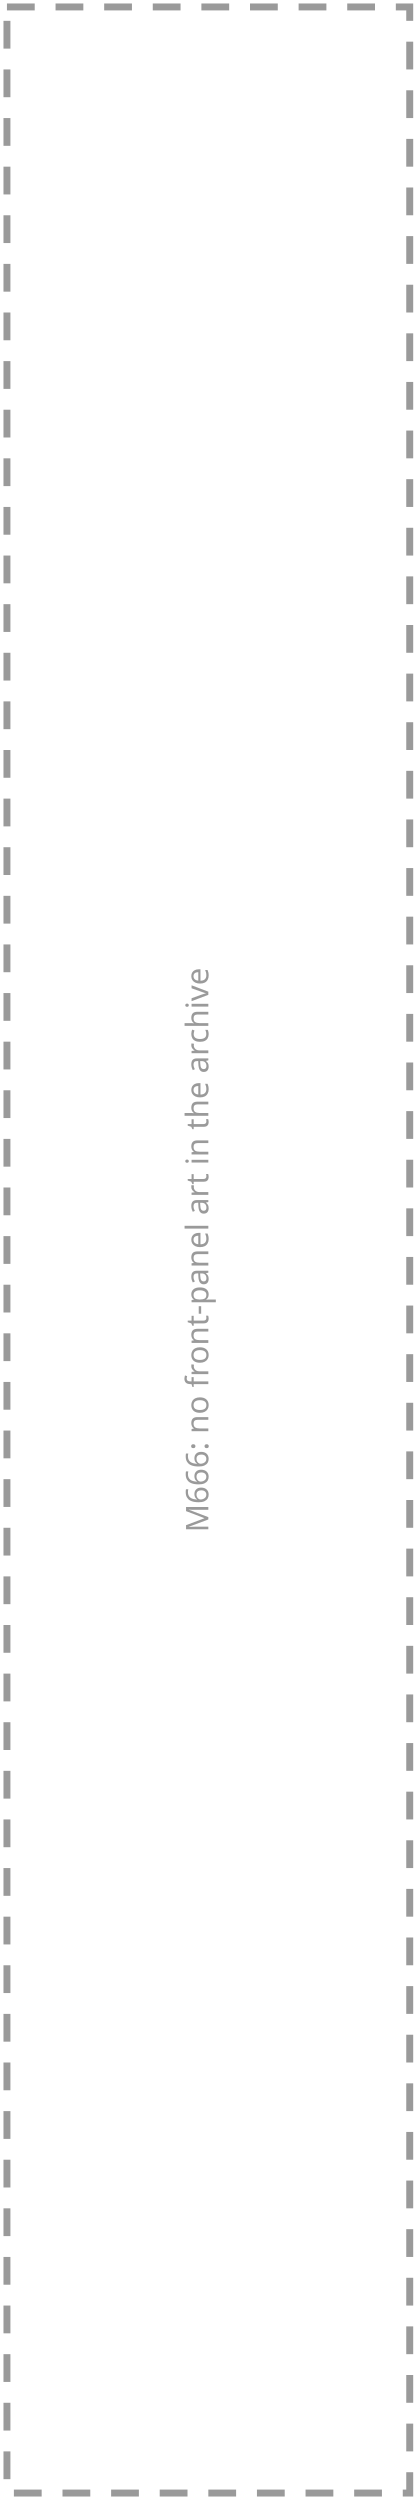
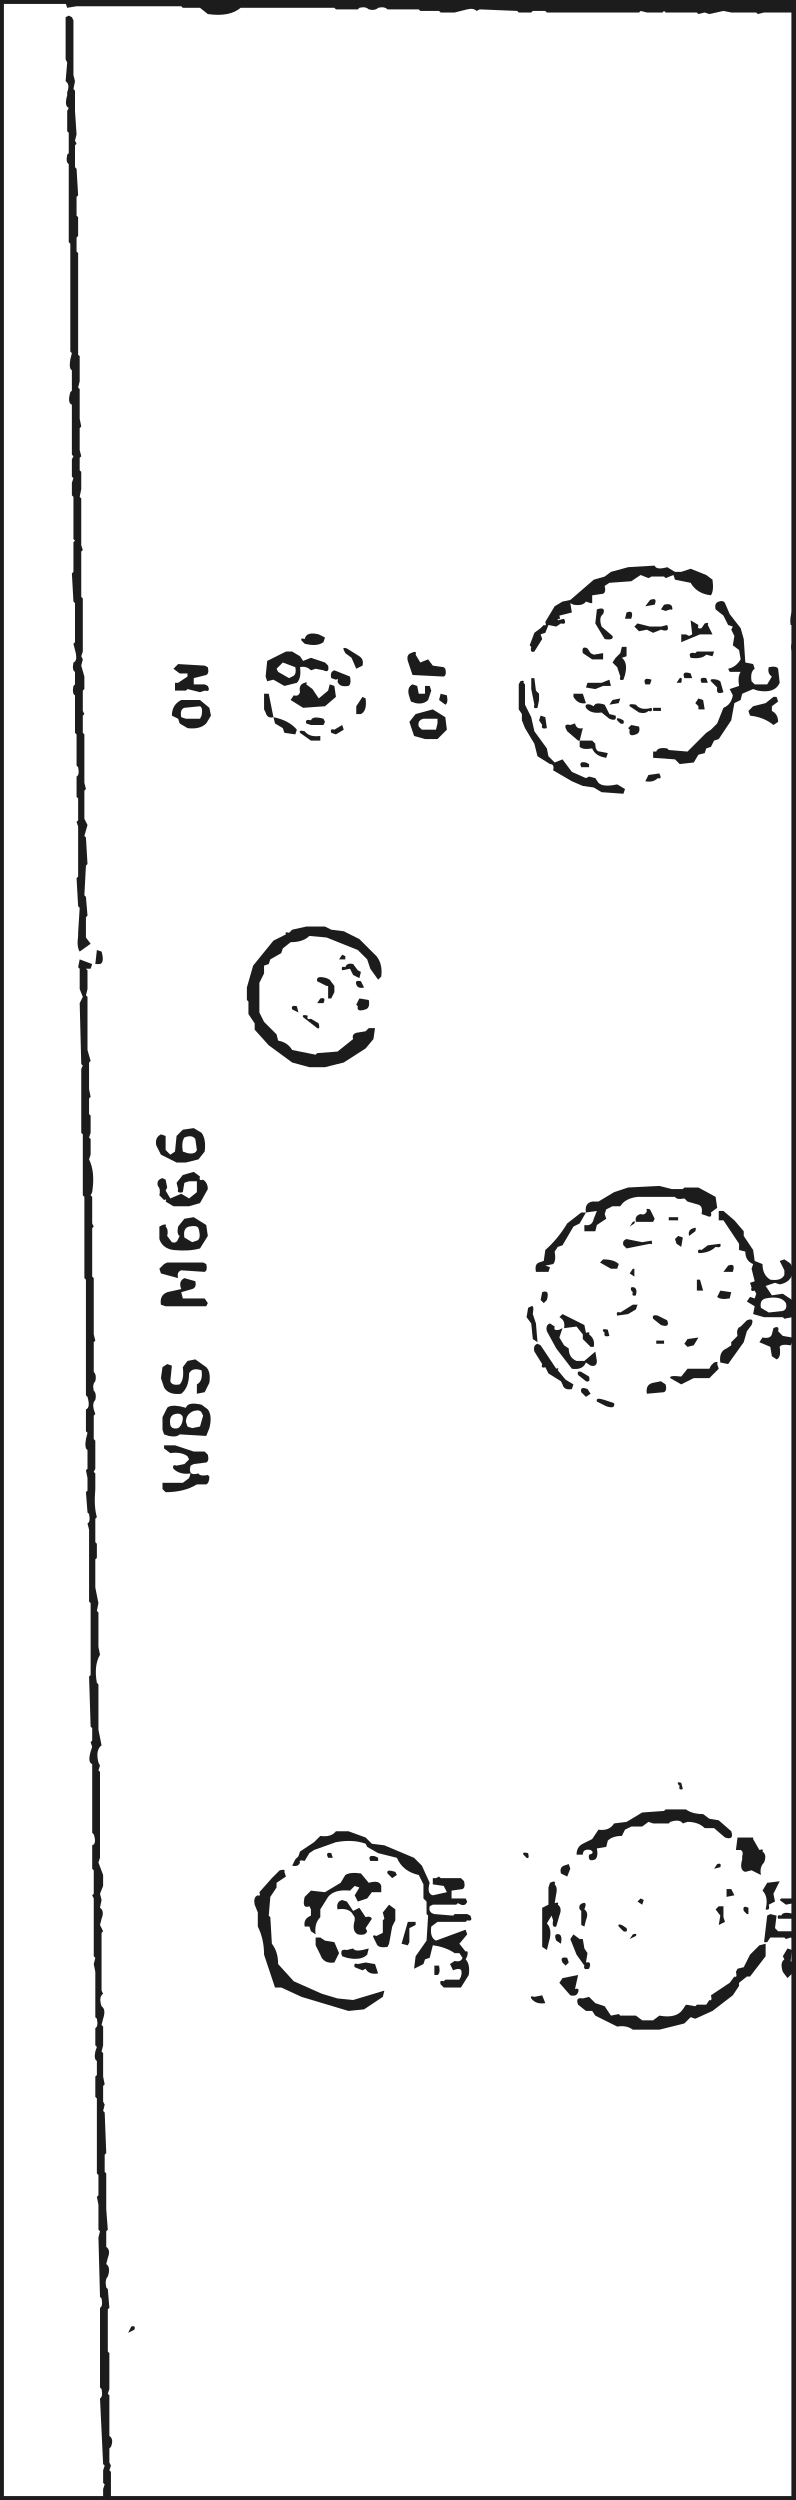
- <svg xmlns="http://www.w3.org/2000/svg" viewBox="0 0 120 720" data-from="none" data-kind="none">
-   <rect class="outline" x="2" y="2" width="116" height="716" fill="none" stroke="#9a9a9a" stroke-width="2" stroke-dasharray="8 6" />
-   <text x="60.0" y="360.0" fill="#9a9a9a" font-family="sans-serif" font-size="9" text-anchor="middle" transform="rotate(-90 60.0 360.0)">M666: no front-panel art in the archive</text>
+ <svg xmlns="http://www.w3.org/2000/svg" viewBox="0 0 509 1600" data-from="Modules/AMPLIFIERS/M666/PHOTOS/19xx - M666 - file.jpg" data-kind="photo">
+   <g transform="translate(0 1600) rotate(-90)">
+     <rect class="outline" x="1" y="1" width="1598" height="507" fill="none" stroke="#1c1c1c" stroke-width="3" />
+     <path class="line" fill="#1c1c1c" d="M1548 42L1560 43L1562 42L1564 42L1589 42L1590 44L1589 46L1587 47L1552 47L1548 48L1543 47L1542 48L1531 48L1529 48L1514 49L1510 48L1508 49L1507 48L1493 48L1492 49L1475 50L1474 49L1462 49L1461 50L1449 50L1448 49L1439 49L1438 50L1373 50L1372 51L1356 51L1352 50L1351 51L1332 51L1327 52L1326 51L1312 51L1308 52L1307 51L1299 51L1298 52L1287 52L1282 51L1281 52L1251 52L1248 53L1247 52L1218 52L1217 53L1183 53L1180 52L1178 53L1174 52L1167 54L1159 54L1158 53L1145 53L1143 54L1142 53L1131 53L1130 54L1099 54L1095 55L1094 54L1076 54L1072 56L1065 54L1064 55L1047 56L1046 55L1027 54L1026 55L1014 56L1013 55L1000 55L996 58L991 51Q994 49 1001 50L1003 50L1019 51L1020 50L1038 49L1039 50L1071 50L1074 49L1075 50L1089 50L1090 49L1103 49Q1104 51 1109 50L1110 49L1130 49L1131 48L1155 48Q1156 46 1161 47L1162 48L1170 48Q1171 46 1176 47Q1177 50 1184 48L1188 47L1189 48L1214 48L1215 47L1233 46L1234 47L1253 47L1254 48L1255 47L1282 47L1283 46L1291 46L1294 47L1295 46L1306 46L1308 47L1309 46L1341 46Q1342 43 1349 45L1350 46L1363 46Q1364 44 1370 45L1374 46L1375 45L1444 45L1445 44L1495 44Q1496 42 1501 43L1502 44L1515 44L1516 43L1529 43L1531 44Q1532 41 1539 43L1541 43Q1546 45 1548 42ZM1598 42L1600 43L1600 134L1599 136Q1602 135 1600 141L1599 145L1600 146L1600 286L1599 291L1600 292L1600 331L1599 334L1600 335L1600 425L1600 427L1599 436Q1602 437 1600 444L1599 445L1599 457L1600 458L1600 477L1599 478L1599 486L1600 487L1600 495Q1598 496 1599 502L1600 505L1599 508L1600 509L1592 509L1592 489L1591 485L1592 484L1592 468L1593 463L1591 454L1592 451L1591 447L1592 446L1592 426L1593 425L1592 424L1592 414L1593 410L1592 409L1592 350L1593 349L1593 341L1592 340L1592 332L1593 331L1594 307L1593 305Q1595 303 1594 299L1592 291L1592 282L1593 281L1593 269L1594 268L1594 248Q1596 246 1595 242Q1593 240 1594 236Q1596 234 1595 230L1594 229L1594 215L1595 214L1595 154Q1589 147 1591 133L1595 128L1595 117L1596 116L1596 49L1595 43L1598 42ZM981 50L986 51L983 59L980 58L980 55L979 56L967 56L963 55L962 56L928 56L921 58L920 57L903 57L898 58L897 57L887 57L886 58L875 58L872 57L871 58L861 58L858 57Q850 61 837 59L835 58L834 59L817 59L815 60L814 59L783 59L782 60L746 60L742 61L741 60L722 60Q720 62 716 61Q714 59 710 60Q708 62 704 61Q702 59 698 60L695 61L694 60L679 60L678 61L660 61L658 60L657 61L649 61L647 61Q636 60 629 62L628 61L613 61L612 62L603 62L602 61L584 61L574 63L569 62L568 63L546 63L541 64Q534 60 523 62L522 63L493 63L483 65Q480 61 472 63L470 64L467 63L466 64L411 64L408 63L400 66L393 66L388 64L384 65L379 64Q377 67 372 65L368 64L364 66L363 65L326 65L324 66Q322 63 316 65Q314 68 308 66L304 65L303 66L291 66L287 65L286 66L271 66L266 67L265 66L255 66L253 67L249 66L248 67L222 68L221 67L210 67L209 68L188 68L186 68L173 69L172 68L162 68Q160 71 155 69L151 68Q149 71 143 69Q141 67 136 68L135 69L123 70L122 69L95 69L94 70L71 70L68 69L67 70L41 70Q39 73 34 71L33 70L24 70L22 71L19 70L18 71L0 71L0 66L7 66L10 67L11 66L19 66L22 67L23 66L65 64Q66 66 71 65L72 64L123 64Q124 66 129 65L130 64L168 63L172 64L173 63L189 63L194 62L195 63L208 63L209 62L257 62L258 61L271 61L272 62L281 62Q282 60 287 61L290 62L291 61L302 61Q303 63 308 62L309 61L338 61L343 60L347 61L348 60L385 60L387 59L388 60L403 60L404 59L419 59Q420 62 426 60L427 59L471 59Q472 56 479 58L482 59L485 58L486 59L494 59L495 58L527 57L528 58L574 58L575 57L621 57L625 56Q626 58 631 57L632 56L645 55L646 56L654 56L659 55L660 56L672 56Q673 54 679 55L683 56L684 55L698 55Q699 58 706 56L707 55L781 55L782 54L834 54L835 53L874 53L875 52L916 52L918 53L919 52L958 51L962 53L967 51L980 51L981 50ZM983 61L992 62L991 65Q984 67 983 64L983 61ZM107 82L111 84Q112 87 109 86L107 82ZM867 100Q872 99 874 103L873 106L864 106L861 109L863 112L873 113L877 117L878 124L875 129Q871 132 863 131L858 127L856 119L856 113L861 103L867 100ZM863 117L862 120Q861 125 864 126L871 125Q874 123 872 118Q869 116 863 117ZM841 101Q845 100 846 104L845 106L840 107L838 106L833 109L836 116L833 121L837 126L844 126L844 121L843 118L837 117Q836 113 839 114L843 113L848 117L850 124L847 128Q844 127 845 130Q843 133 839 133L830 128L828 121L828 111L831 106Q833 107 832 105L835 102Q839 103 841 101ZM788 102L791 105L792 107L792 130L791 132Q787 133 786 131L787 116Q786 113 782 114L785 103L788 102ZM807 102L815 102L816 104Q817 107 815 106Q813 108 809 107L805 110Q804 113 807 114L809 115Q810 113 815 114L820 118L821 124L816 132L809 133L801 128Q799 121 800 111Q801 104 807 102ZM808 118L805 123L806 126Q807 129 814 127Q816 126 815 121Q814 117 808 118ZM718 103L725 104L727 107L726 110L716 109Q713 110 714 115Q717 118 725 117L729 120L730 125L725 132Q722 135 715 134L709 131L708 126L714 126Q716 130 723 129Q725 123 721 121Q712 121 708 116Q707 108 712 105L718 103ZM765 103Q771 102 773 107L775 116Q780 114 782 118L780 125Q776 126 775 123L773 116L769 117L769 131L766 133L764 132L764 106L765 103ZM647 104L651 104L651 117L654 121L657 122Q656 115 660 111Q663 110 662 113L663 118L666 121L668 120Q671 116 670 109L673 105L675 105L675 112L671 124L671 131L669 133Q665 134 664 132L663 124L662 122Q655 120 657 127Q655 128 656 133L655 134Q651 134 650 132L650 126Q645 118 645 106L647 104ZM685 104L693 104L699 107Q701 109 700 115L699 119Q703 120 701 129L698 133Q694 136 686 134L681 132L682 115Q680 113 681 108L682 105L685 104ZM688 109Q685 110 686 114Q688 117 693 117Q696 116 695 112Q694 108 688 109ZM690 119L687 120L686 123L687 128L694 130L696 129Q698 128 697 124Q695 119 690 119ZM1142 110Q1149 110 1152 116L1152 128L1147 134L1142 135L1137 132Q1133 128 1134 120L1137 115L1140 114L1142 110ZM1141 116L1140 119L1140 128L1142 129Q1147 130 1148 128L1147 118Q1146 115 1141 116ZM1172 111L1175 114L1174 131L1173 133Q1169 134 1168 132L1166 124L1162 124L1162 131L1161 133Q1157 135 1158 131L1157 128L1159 120L1158 119L1158 112L1163 112L1163 114L1167 120L1169 120L1169 115L1172 111ZM960 158L968 158L982 162L998 175L1002 183Q1004 182 1003 185L1005 187L1007 196L1007 208L1005 212L1004 220L999 230L988 241Q983 245 975 244L973 242L980 237L986 235L992 229L1000 209L1001 198Q997 194 997 186L993 181L990 180L986 173L983 172L982 169L977 169L971 166L952 166L946 169L938 177L934 178Q933 184 928 187L925 202L926 203L927 216L935 226Q938 225 939 228L940 234L942 236L942 240L935 239L929 234L920 220L917 208L917 198L920 187L931 172L941 163L945 163L951 159L959 159L960 158ZM381 163Q386 162 387 165Q386 167 389 166L398 174L400 176L403 179Q404 183 402 182L399 183L395 177L392 177L386 173L374 172L373 173L356 174Q351 178 343 178L332 188L324 206L321 216L320 226L326 246L322 245L314 233L313 223L322 193L328 180L328 176L349 169Q359 169 367 165L376 165L381 163ZM1146 169L1156 169L1156 172L1141 175Q1139 185 1133 190L1130 189L1131 182L1134 181L1137 176L1141 175Q1140 171 1144 170L1146 169ZM1167 170L1177 171L1178 173L1183 183L1183 187L1180 192L1177 194L1179 199L1176 208L1174 210Q1169 211 1171 207L1172 202L1171 199Q1174 196 1173 192Q1166 193 1163 190L1161 182L1165 175L1164 171L1167 170ZM1172 177L1170 178L1166 185L1167 187Q1168 190 1173 189L1176 181L1172 177ZM1152 186L1155 188Q1154 191 1157 192Q1162 191 1163 195Q1164 197 1162 196L1159 200L1153 204L1158 210L1162 211L1161 214L1154 215L1148 208L1147 194L1152 186ZM406 187L410 189L412 191L415 192L421 201L425 205Q424 212 428 215L428 223L424 234L420 238L419 246L411 265L406 270L395 275Q388 273 387 277L389 286L393 284L394 277L398 277L398 279L399 281L398 282L398 295L396 297Q392 298 391 296L390 289L385 289L385 298L383 299Q380 298 381 295L382 293L381 292L381 277L380 275Q376 274 375 278L374 290L375 291L375 299L374 301Q370 303 371 299L370 298L370 280L367 276Q360 275 358 279L365 298L362 299L356 294L351 298Q352 300 348 299L346 298Q343 301 336 300L328 295L328 284L330 282Q333 281 332 284L333 285L333 294L335 295Q342 297 339 290L343 288L345 291Q344 295 347 296L350 294L350 291Q354 285 355 277L347 275L346 272L343 271L340 265L348 266L358 273L374 274L375 273L383 273L385 271L394 271L400 268Q402 259 409 255L411 254L414 242L418 235L420 234Q423 226 421 215L416 201L414 198L409 195Q410 191 408 192Q405 191 406 187ZM954 187Q957 186 956 190L952 191L954 187ZM1131 192Q1133 191 1132 195Q1128 198 1129 205L1126 205L1126 199L1131 192ZM1190 193Q1192 192 1191 195Q1196 196 1194 204L1192 208L1189 207Q1186 203 1188 195L1190 193ZM949 194Q951 193 950 197Q947 196 948 199L945 204Q941 205 942 203L949 194ZM367 195Q372 194 374 199L378 199L380 198Q378 193 386 195L390 199L389 208L395 218L400 221Q402 224 401 231L395 236Q397 243 393 244L389 244L389 238L385 235L383 229L387 227L392 230L393 227L390 224Q391 214 386 210L378 205L373 205Q369 201 362 202L364 199L367 198L367 195ZM1137 196Q1140 195 1139 199Q1142 200 1140 207L1138 208L1136 207L1136 199L1137 196ZM355 202L360 202L360 205L358 208L357 214L350 217L344 214Q343 207 349 205L355 202ZM958 203L961 205Q962 209 958 207L958 203ZM972 203Q976 202 974 209L973 211L969 214L965 214L961 212L961 210L969 210L969 209L972 203ZM411 210Q415 208 414 212L411 213L411 210ZM1131 212Q1134 211 1133 214L1136 219L1133 220L1130 215L1131 212ZM1166 212Q1170 211 1171 214L1167 224Q1162 225 1161 223Q1160 217 1164 216Q1166 217 1165 215L1166 212ZM378 216Q383 215 384 219L383 222L377 226L379 230L373 234Q374 237 372 238L366 234L364 235Q361 234 362 229Q364 225 371 227L373 227L376 225Q379 222 378 216ZM986 217L989 219L988 221L986 221L986 217ZM348 219Q353 217 352 222L353 226Q351 227 352 232L353 236L349 235Q345 231 347 222L348 219ZM979 219Q982 218 981 221Q984 222 983 226L979 229L978 231L974 230L976 226L980 224L979 219ZM1184 220Q1186 219 1185 222L1180 230Q1178 233 1174 232L1172 228L1179 225L1182 221L1184 220ZM341 227Q344 226 343 229L344 234L343 240L337 242Q336 236 340 234L339 232L341 227ZM957 228L961 230L960 236Q955 237 954 234Q952 228 956 229L957 228ZM970 228Q973 227 972 231L968 233Q967 229 970 228ZM1143 228L1148 228L1154 232L1153 234Q1145 235 1143 231L1143 228ZM409 237Q413 235 412 240L411 242L409 242L409 237ZM360 239Q362 238 361 241L363 245L371 245L372 246L376 245L381 249L378 253L371 253L367 251L356 249L354 248Q353 242 356 241L360 239ZM401 248Q404 247 402 253L400 254L398 251L401 248ZM356 257L370 261L370 266L368 266L366 262L357 262L355 261L356 257ZM1177 261Q1181 260 1182 263Q1184 267 1181 266L1176 269L1178 274L1174 277L1173 284L1172 285Q1168 286 1167 284L1168 264L1177 261ZM1138 262L1143 266L1146 277L1141 285L1133 286L1127 280L1127 272L1129 265L1138 262ZM1135 268L1133 270L1133 279L1137 280L1139 280L1140 280L1140 271Q1139 267 1135 268ZM1154 262Q1160 260 1162 264L1161 267L1156 268L1156 272L1161 272L1161 275L1158 276L1152 274Q1149 271 1150 266L1151 263L1154 262ZM336 278L342 278L342 281Q337 282 336 280L336 278ZM1152 281L1156 282L1155 286Q1150 287 1149 285L1152 281ZM1146 332L1162 332L1164 333Q1165 336 1163 335L1162 336L1149 336L1141 340L1132 342L1121 350L1116 351L1112 355L1114 360L1106 366L1102 375L1103 377L1102 381L1099 383Q1096 386 1098 395L1095 400L1092 399L1093 385L1096 380L1097 373L1100 366L1107 354Q1111 355 1111 352L1116 344L1124 342L1134 336L1139 334L1143 334L1146 332ZM413 335Q415 334 414 338Q410 339 411 337L413 335ZM757 337L763 338L764 340Q765 342 759 341L753 343L741 344L743 341L753 340L757 337ZM1187 339L1195 342L1198 346L1200 348Q1199 350 1202 349L1212 355L1215 360L1216 365L1229 380L1231 387L1234 391L1237 402L1238 419Q1235 420 1237 427L1234 432L1234 436L1236 442L1232 452L1229 456Q1222 457 1219 455Q1220 446 1227 442L1229 432L1232 431L1230 426L1231 425L1231 417L1230 415L1232 410L1228 404L1227 390L1225 387Q1221 388 1220 386L1219 379L1214 379L1214 378L1215 375Q1212 373 1213 367L1214 365L1208 366L1206 358Q1203 359 1204 357L1203 357L1204 361Q1200 363 1201 359L1199 356L1200 351L1195 349L1194 346L1191 347L1183 342Q1182 339 1186 340L1187 339ZM321 340Q323 339 322 342L323 347L318 349Q317 343 321 340ZM1159 340L1166 340L1166 342L1158 343L1156 345L1152 345L1147 344Q1146 341 1149 342L1159 340ZM735 342Q739 341 740 344L739 346L724 356Q725 358 723 357L717 362L714 367L711 366Q710 361 714 360L716 359L721 351L725 349Q724 346 727 347L735 342ZM786 343Q791 342 792 345L793 348L800 349Q807 357 817 363L824 372L824 375Q830 374 831 379L831 383L837 393L840 402L841 422L839 430L839 437L840 438L840 447L834 458L827 459L824 455Q820 456 822 452L823 449Q828 450 829 447L831 440L833 438Q832 433 834 432L834 408Q833 400 828 397L828 392L826 388L823 387L820 388L816 382L812 381L812 374L816 374Q815 379 820 380L825 382L824 375L817 371L815 367L803 360L802 357L799 355Q793 356 791 354L790 349L789 352L786 351L786 343ZM1139 345L1142 346L1141 349L1134 350Q1133 346 1136 347L1139 345ZM768 346L773 347Q775 352 768 350L766 348L768 346ZM354 347L379 347L380 349L381 351L392 351L395 352Q397 356 394 355Q392 357 388 356L382 355Q383 358 381 357Q379 360 374 358L367 356Q366 353 371 354L374 353L369 350Q366 353 360 352L352 350L354 347ZM748 350Q752 349 753 352L751 355Q748 354 749 358L750 360L744 358L739 361L737 364Q731 364 729 369L729 374L735 381L729 382Q725 382 726 378L728 375Q723 373 724 366L737 356L748 350ZM358 356Q363 354 362 358Q361 360 356 359L358 356ZM331 358L334 360L336 370L327 368Q328 371 325 370Q322 369 323 365L331 358ZM757 358L759 360L752 374L747 375Q748 378 746 377Q743 381 738 380L738 378L743 373L746 373L751 369L750 361Q755 362 757 358ZM401 359Q405 358 406 361L407 364L404 365L399 363L401 359ZM344 360Q348 358 347 363L344 364L342 362L344 360ZM1134 362Q1137 361 1136 365L1137 368Q1133 369 1134 373L1126 371L1126 379L1124 381Q1119 381 1119 384L1118 389L1115 388Q1116 381 1121 379Q1120 373 1122 371L1126 371L1126 370L1132 363L1134 362ZM359 365L362 367L359 371L359 373L353 374L350 376L344 375Q345 379 340 377Q339 373 342 374L349 369L359 365ZM1154 367L1156 367L1156 373L1150 375Q1149 370 1154 367ZM413 369Q418 369 420 373L423 379L426 381L429 383Q428 390 433 393L434 401L440 411L441 425L442 426L442 439Q439 443 439 450L436 454L435 460L428 468Q422 470 424 464L430 457L430 451Q434 447 434 440L433 437Q436 435 434 429L433 428L433 418L434 415L431 411L431 404L429 400L425 398Q425 392 422 389L418 388L417 382Q412 383 410 381Q408 376 413 377Q414 381 416 378Q417 373 413 373L413 369ZM317 370Q322 368 321 373L322 377L318 381L316 387L310 391L311 396L310 397L310 407L307 411L307 418L310 422Q308 433 314 437L317 439L316 445L317 446L317 452L320 454Q319 456 323 455L331 467L335 470Q334 472 338 471L340 472L341 476L349 480L351 482L355 486L356 490L348 490L335 480L335 478L331 473L329 473L323 469L313 456L308 445L309 442L305 438L301 422L301 405Q304 401 303 395L310 381L313 379L313 375L317 370ZM720 370Q723 369 722 372L719 377Q715 378 716 375L720 370ZM378 371Q381 370 382 373Q383 376 378 374Q376 377 371 375L367 374L368 372L377 372L378 371ZM709 372Q713 371 711 376L708 378L706 375L709 372ZM1109 372Q1113 370 1112 375L1111 377L1109 377L1109 372ZM1182 373Q1187 372 1185 376L1182 378L1181 380L1182 386L1178 386L1178 379L1182 373ZM1147 375Q1150 374 1149 378L1148 380Q1151 381 1149 387L1143 390L1142 394Q1138 395 1140 390L1144 385Q1143 378 1147 375ZM1160 375L1163 376L1163 385L1165 390L1161 391L1161 386L1159 381L1160 375ZM1201 381L1210 382Q1212 388 1207 386Q1205 383 1199 385L1193 392Q1190 393 1191 387L1201 381ZM703 382Q706 381 704 387L702 393Q698 394 700 388L703 382ZM792 384L794 386Q794 393 791 396L788 395L788 391L792 384ZM748 386Q750 385 749 389L745 390Q744 386 747 387L748 386ZM1149 390L1152 392L1153 397L1150 396L1149 390ZM1176 392L1179 394L1182 397L1186 398L1186 401L1180 401L1179 398Q1176 402 1168 400L1165 399Q1164 396 1167 397L1173 395L1176 392ZM758 395Q761 394 760 397L765 405L765 408L762 407L759 402L758 395ZM1139 395Q1141 394 1140 397L1139 399Q1136 400 1137 397L1139 395ZM367 396Q369 395 368 398L366 401Q363 402 364 399L367 396ZM803 399Q806 398 807 401L805 411L806 417Q803 418 804 416L801 401L803 399ZM1204 400L1208 401Q1210 406 1204 404L1204 400ZM1134 402L1136 404L1135 409Q1131 410 1130 407Q1128 402 1133 403L1134 402ZM359 403L362 405Q363 408 361 407L359 403ZM785 403L788 405L788 406L783 406L785 403ZM815 403L818 405Q819 407 817 406L815 403ZM1148 403Q1150 402 1149 407Q1145 410 1147 417Q1144 418 1145 415Q1143 413 1144 409L1148 403ZM774 404Q777 403 776 406Q775 408 771 407Q770 404 773 405L774 404ZM1199 406L1201 408L1199 416L1199 423L1200 427Q1195 429 1197 423L1195 418L1197 414L1196 409L1199 406ZM818 407Q822 406 823 410Q822 413 825 414Q827 413 826 416L820 419L818 418L818 407ZM383 408L385 410L384 412L381 411L383 408ZM1100 413L1104 415L1105 422Q1101 424 1102 421Q1099 418 1100 413ZM1162 413Q1167 411 1165 417L1162 416L1162 413ZM1212 413L1216 416Q1218 421 1213 419L1212 413ZM708 414Q714 413 715 418L716 423L714 426Q710 427 709 425L708 414ZM756 418Q759 417 758 421L755 427Q750 429 752 423L756 418ZM1115 418L1119 418L1119 420Q1122 421 1121 427L1120 428L1119 440L1131 452L1133 455L1135 457L1137 459L1147 463Q1149 468 1155 469L1159 467L1161 473Q1167 472 1170 474L1170 467L1172 466Q1173 471 1178 474L1184 473L1187 469L1193 470L1197 468L1199 469L1200 466L1206 463L1210 458Q1214 457 1215 460Q1216 463 1214 464L1207 467L1198 474L1191 476L1176 477L1175 482L1172 483Q1170 480 1164 481L1162 483L1162 491L1167 494Q1169 491 1173 492Q1174 497 1172 498L1163 499Q1156 496 1158 485L1159 482L1156 475L1152 474L1150 470L1139 468L1127 460L1126 457L1122 455L1121 452L1118 451L1117 447L1112 444L1111 435L1114 432L1115 418ZM1145 418L1147 418L1147 423L1145 423L1145 418ZM740 420L742 420L742 425L740 425L740 420ZM1210 423L1213 425Q1214 429 1212 430Q1209 431 1210 429L1209 426L1210 423ZM819 428L821 428L821 434L819 434L819 428ZM718 429Q720 428 719 436L724 440L724 454L726 455L728 457Q729 460 727 459L724 460L718 454L718 444L714 436L718 429ZM807 432L809 434L808 437L802 436L804 433L807 432ZM1163 433L1166 435Q1167 437 1163 436L1163 433ZM458 434Q460 433 459 436L455 437Q454 434 457 435L458 434ZM1189 436L1194 436L1194 439L1193 441L1194 443L1203 442L1200 447Q1197 446 1198 449L1201 451Q1202 454 1200 453L1194 456L1194 448L1189 436ZM740 438L743 440L744 447L739 444L738 440L740 438ZM1166 438Q1171 436 1169 442L1166 443L1166 438ZM809 441Q813 440 814 444Q815 446 812 445L809 441ZM1179 442Q1183 440 1182 445L1183 446L1183 457L1180 456L1181 452Q1178 449 1179 442ZM1150 445L1153 447L1152 450L1146 451L1146 447L1148 447L1150 445ZM774 446L781 446L781 448L774 450L774 446ZM798 447Q801 446 800 449L803 453L804 461Q801 462 802 458Q798 454 798 447ZM1163 449Q1167 447 1166 452L1163 453L1163 449ZM1164 455Q1166 454 1165 459L1164 461L1157 463Q1155 458 1160 459L1164 455ZM404 457L407 459Q408 462 405 461L404 457ZM378 458L380 460L380 463L373 463L370 464L368 460L374 461L378 458ZM770 459L774 461L773 468L769 467Q768 461 770 459ZM819 460L825 460L825 463L819 470L812 476L809 476L800 482L793 483L791 488Q784 488 781 493Q780 500 784 502L787 502L793 499L794 502L792 505Q790 508 784 507Q779 505 778 499L779 496L777 490L771 494L772 501L768 507L761 508L757 507L756 502L757 501L757 489L759 482L764 483L767 478L770 480L769 483L772 484L774 483Q773 480 776 481L779 480L780 483L788 481L791 482Q793 477 799 477L800 473L804 473L819 463L819 460ZM763 487L760 492L761 501Q762 504 766 503Q771 500 769 490Q768 486 763 487ZM728 461Q735 460 737 465L739 468L741 468L745 472Q750 471 751 474L753 476L755 478Q757 483 752 481L748 478L741 476L727 466L728 461ZM786 463L790 466Q792 471 786 469L786 463ZM386 465L391 465L391 468L387 470L386 465ZM416 471L424 472L424 482L423 482L416 486Q417 489 415 488Q413 491 408 489Q405 486 400 487L403 481L402 477Q403 473 410 475L412 475Q415 476 416 474L416 471ZM377 476Q381 475 379 479L375 479L375 478L377 476ZM1145 479L1148 482L1150 490L1154 495L1154 497L1151 498L1148 494L1145 494Q1143 498 1138 498L1136 495Q1141 489 1142 480L1145 479ZM741 486L744 488Q743 493 746 494L750 495Q752 499 748 498L745 501L744 507L743 508L739 506Q740 500 738 499Q731 500 730 497L732 494L738 493L741 486ZM390 488L395 491L396 499L388 495L383 496L381 492Q377 493 378 490Q386 492 390 488ZM357 489L374 491L375 493L374 497L366 496L364 498L364 509Q358 511 360 506L359 503L360 502L360 493L357 491L357 489ZM372 498Q375 497 374 500Q377 501 375 508L372 509L372 498ZM384 499L385 500L385 508L386 509Q381 511 382 508L381 503L384 499ZM338 501Q344 499 346 502L348 501L353 504L352 507L345 506Q343 509 337 507L334 504L338 501ZM1200 506Q1207 505 1212 509L1200 509L1200 508L1200 506ZM1183 507Q1188 505 1190 509L1182 509L1183 507ZM1130 508L1138 509L1130 509L1130 508Z" />
+   </g>
</svg>
